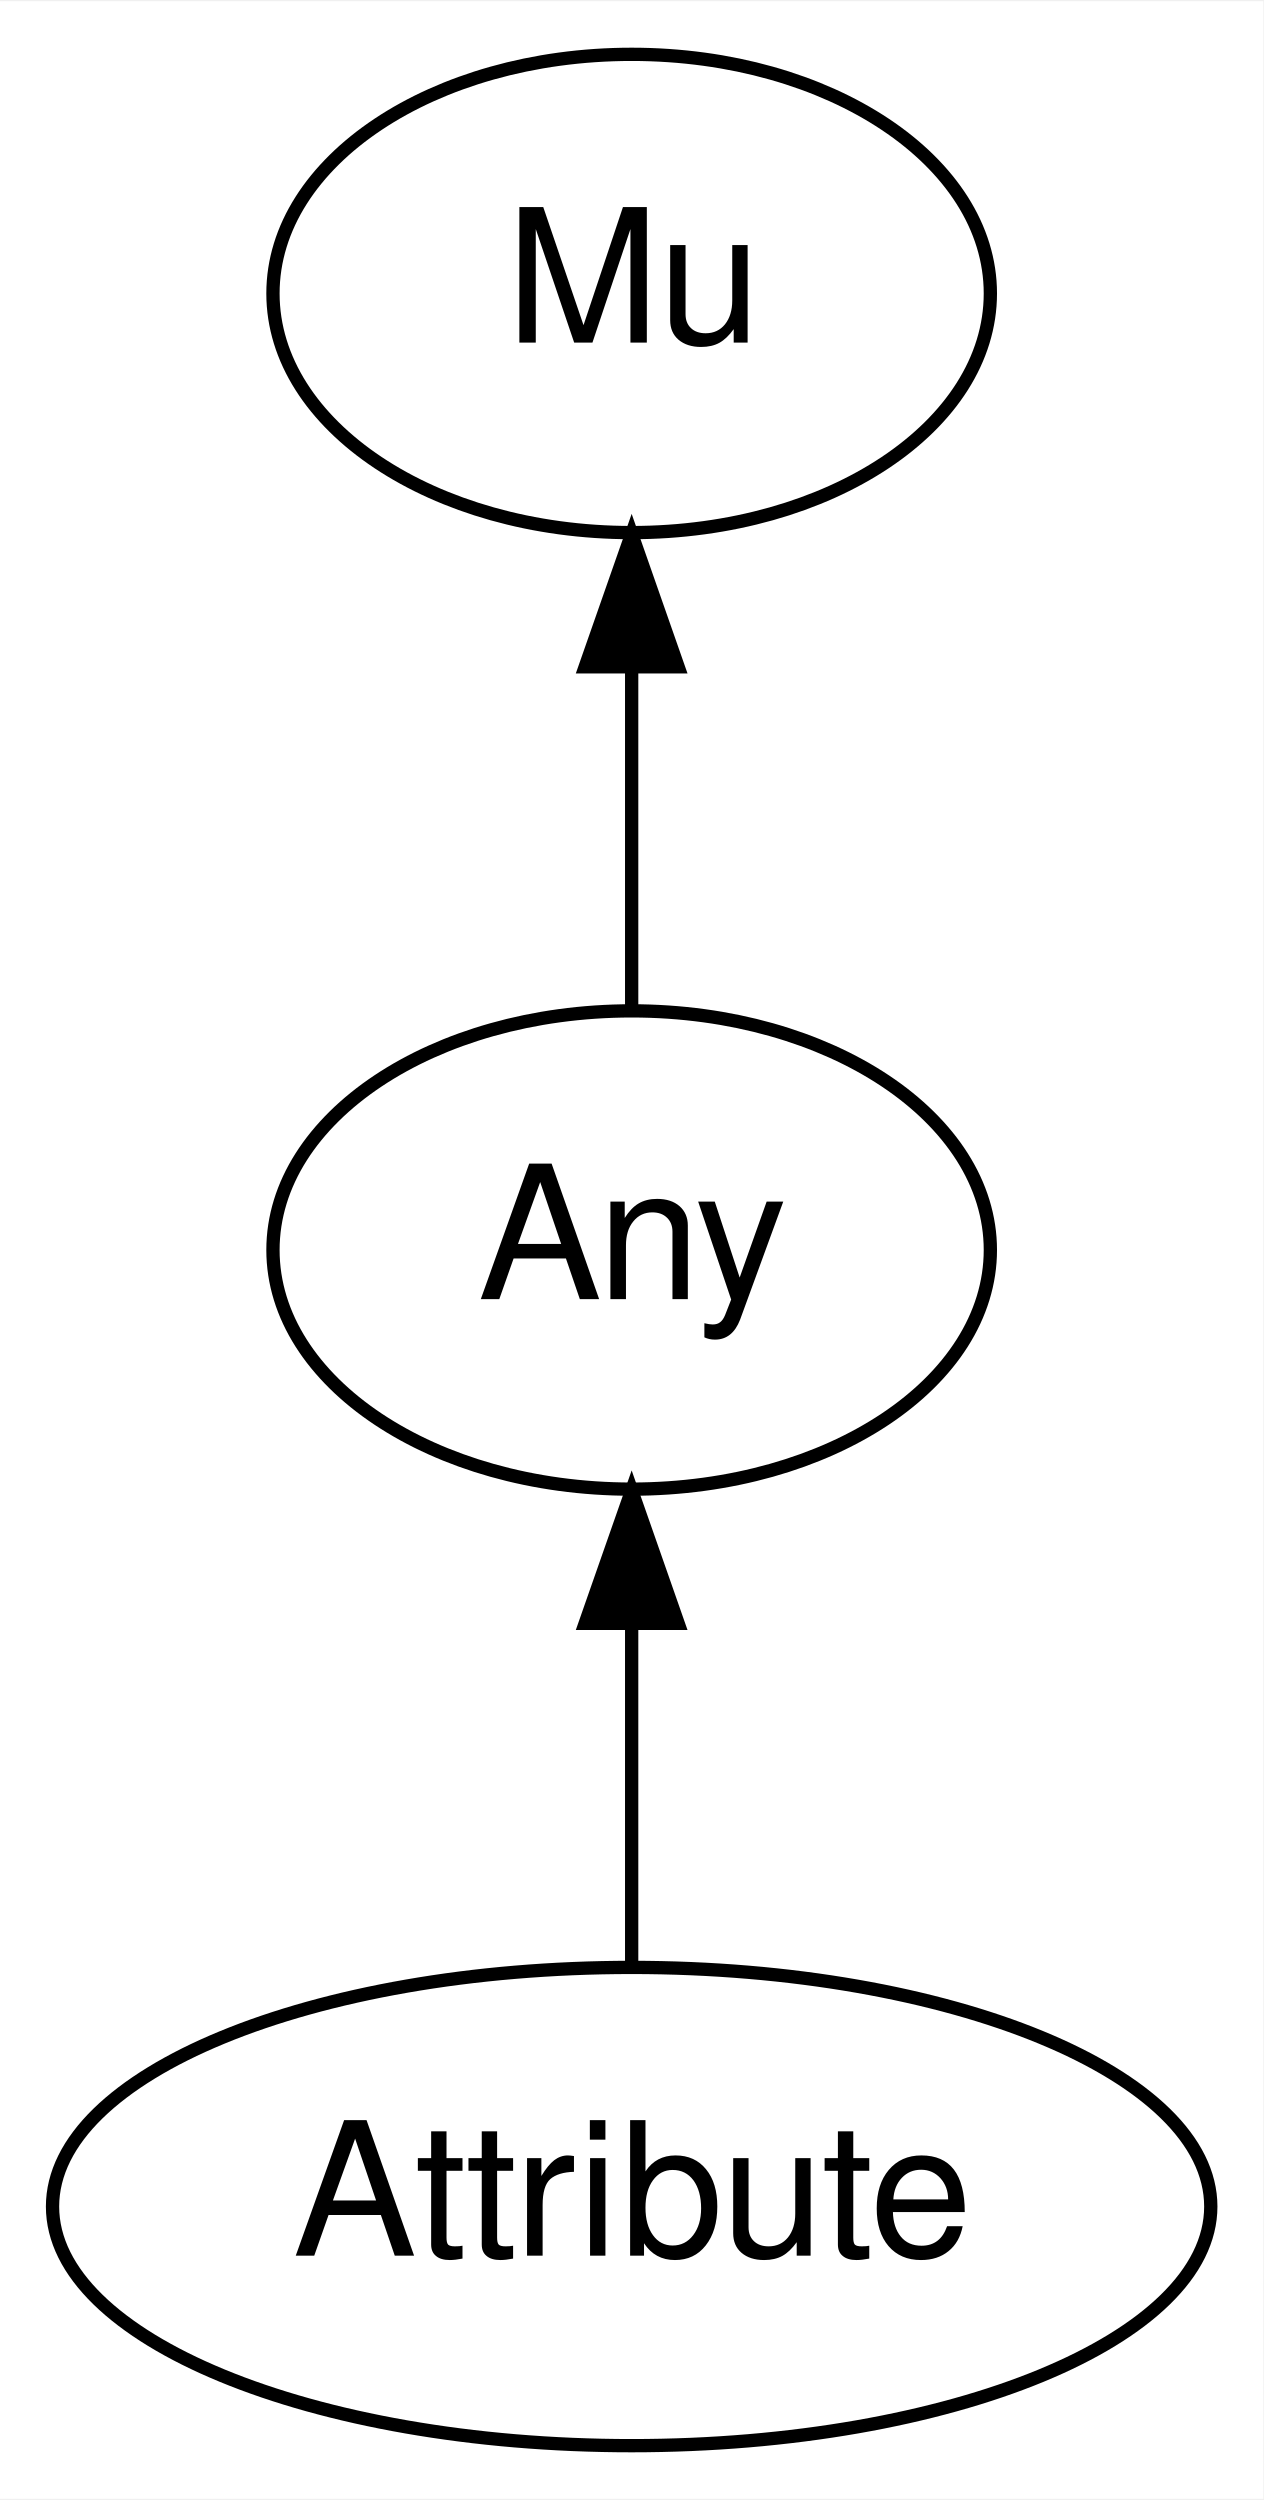
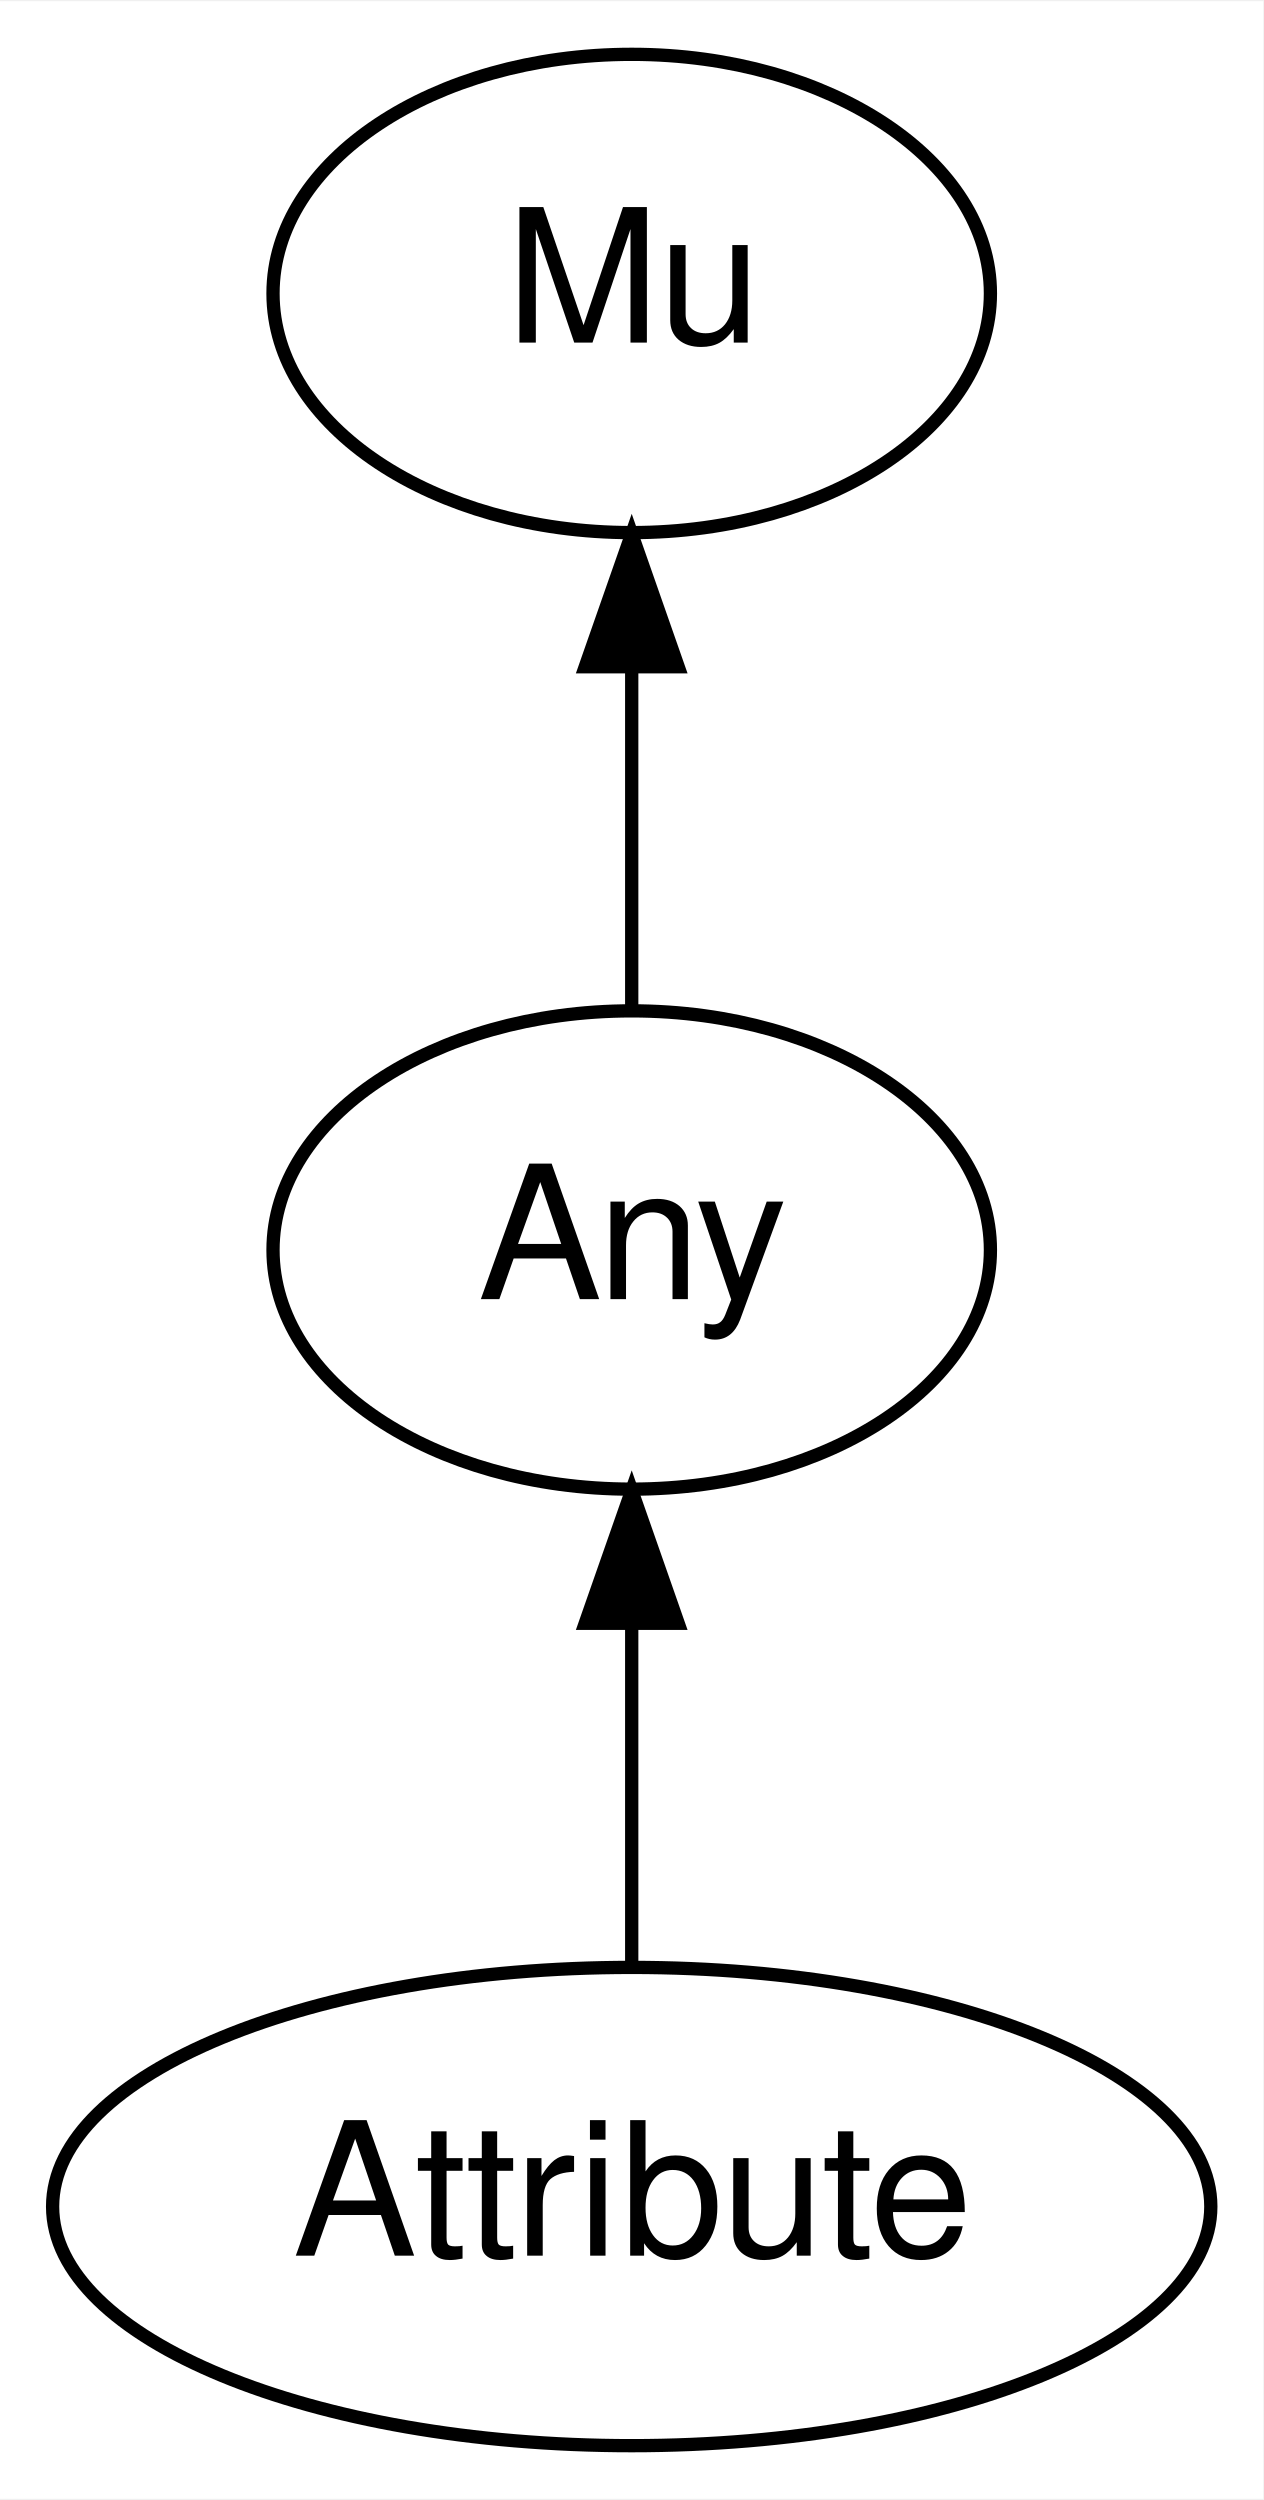
<svg xmlns="http://www.w3.org/2000/svg" xmlns:xlink="http://www.w3.org/1999/xlink" width="95pt" height="188pt" viewBox="0.00 0.00 95.09 188.00">
  <g id="graph0" class="graph" transform="scale(1 1) rotate(0) translate(4 184)">
-     <polygon fill="white" stroke="none" points="-4,4 -4,-184 91.092,-184 91.092,4 -4,4" />
+     <polygon fill="white" stroke="transparent" points="-4,4 -4,-184 91.09,-184 91.09,4 -4,4" />
    <g id="node1" class="node">
      <g id="a_node1">
        <a xlink:href="/type/Attribute" xlink:title="Attribute">
-           <ellipse fill="none" stroke="#000000" cx="43.546" cy="-18" rx="43.592" ry="18" />
-           <text text-anchor="middle" x="43.546" y="-14.3" font-family="FreeSans" font-size="14.00" fill="#000000">Attribute</text>
+           <ellipse fill="none" stroke="#000000" cx="43.55" cy="-18" rx="43.59" ry="18" />
+           <text text-anchor="middle" x="43.55" y="-14.3" font-family="FreeSans" font-size="14.00" fill="#000000">Attribute</text>
        </a>
      </g>
    </g>
    <g id="node3" class="node">
      <g id="a_node3">
        <a xlink:href="/type/Any" xlink:title="Any">
-           <ellipse fill="none" stroke="#000000" cx="43.546" cy="-90" rx="27" ry="18" />
-           <text text-anchor="middle" x="43.546" y="-86.3" font-family="FreeSans" font-size="14.00" fill="#000000">Any</text>
+           <ellipse fill="none" stroke="#000000" cx="43.55" cy="-90" rx="27" ry="18" />
+           <text text-anchor="middle" x="43.55" y="-86.3" font-family="FreeSans" font-size="14.00" fill="#000000">Any</text>
        </a>
      </g>
    </g>
    <g id="edge1" class="edge">
-       <path fill="none" stroke="#000000" d="M43.546,-36.303C43.546,-44.017 43.546,-53.288 43.546,-61.888" />
-       <polygon fill="#000000" stroke="#000000" points="40.046,-61.896 43.546,-71.896 47.046,-61.896 40.046,-61.896" />
+       <path fill="none" stroke="#000000" d="M43.55,-36.3C43.55,-44.02 43.55,-53.29 43.55,-61.89" />
+       <polygon fill="#000000" stroke="#000000" points="40.05,-61.9 43.55,-71.9 47.05,-61.9 40.05,-61.9" />
    </g>
    <g id="node2" class="node">
      <g id="a_node2">
        <a xlink:href="/type/Mu" xlink:title="Mu">
-           <ellipse fill="none" stroke="#000000" cx="43.546" cy="-162" rx="27" ry="18" />
-           <text text-anchor="middle" x="43.546" y="-158.3" font-family="FreeSans" font-size="14.00" fill="#000000">Mu</text>
+           <ellipse fill="none" stroke="#000000" cx="43.55" cy="-162" rx="27" ry="18" />
+           <text text-anchor="middle" x="43.55" y="-158.3" font-family="FreeSans" font-size="14.00" fill="#000000">Mu</text>
        </a>
      </g>
    </g>
    <g id="edge2" class="edge">
-       <path fill="none" stroke="#000000" d="M43.546,-108.303C43.546,-116.017 43.546,-125.288 43.546,-133.888" />
-       <polygon fill="#000000" stroke="#000000" points="40.046,-133.896 43.546,-143.896 47.046,-133.896 40.046,-133.896" />
+       <path fill="none" stroke="#000000" d="M43.55,-108.3C43.55,-116.02 43.55,-125.29 43.55,-133.89" />
+       <polygon fill="#000000" stroke="#000000" points="40.05,-133.9 43.55,-143.9 47.05,-133.9 40.05,-133.9" />
    </g>
  </g>
</svg>
